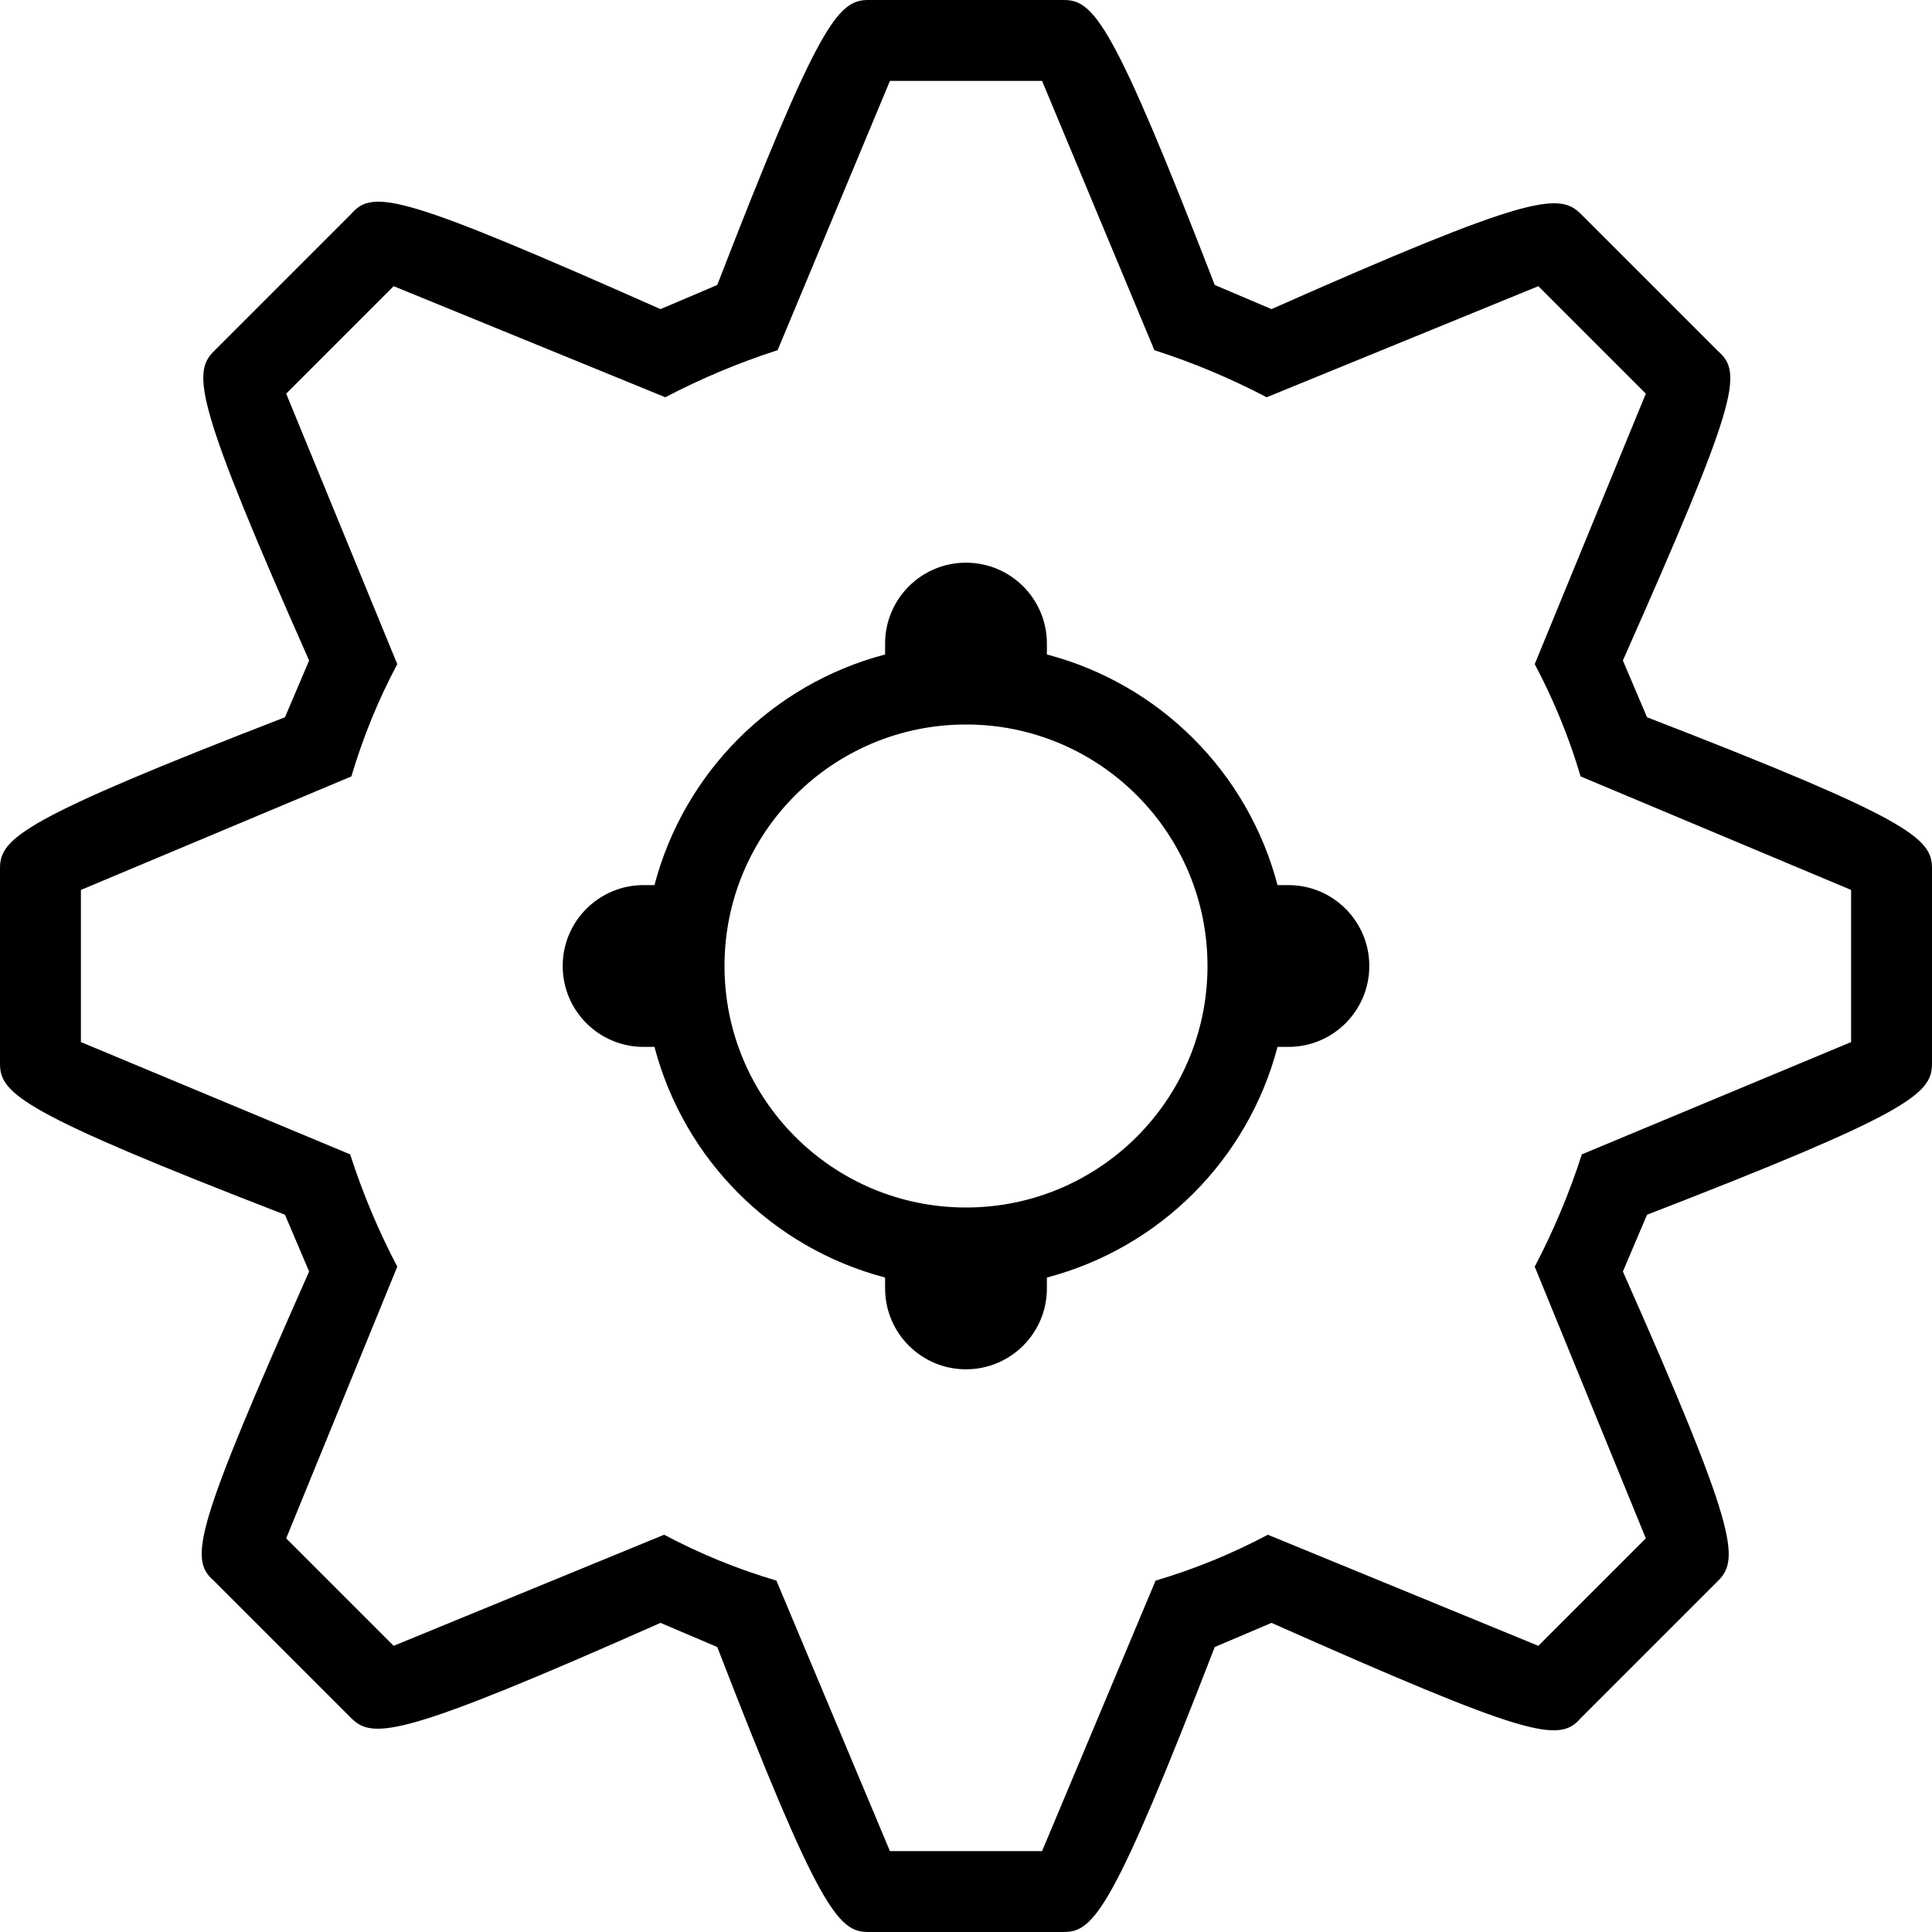
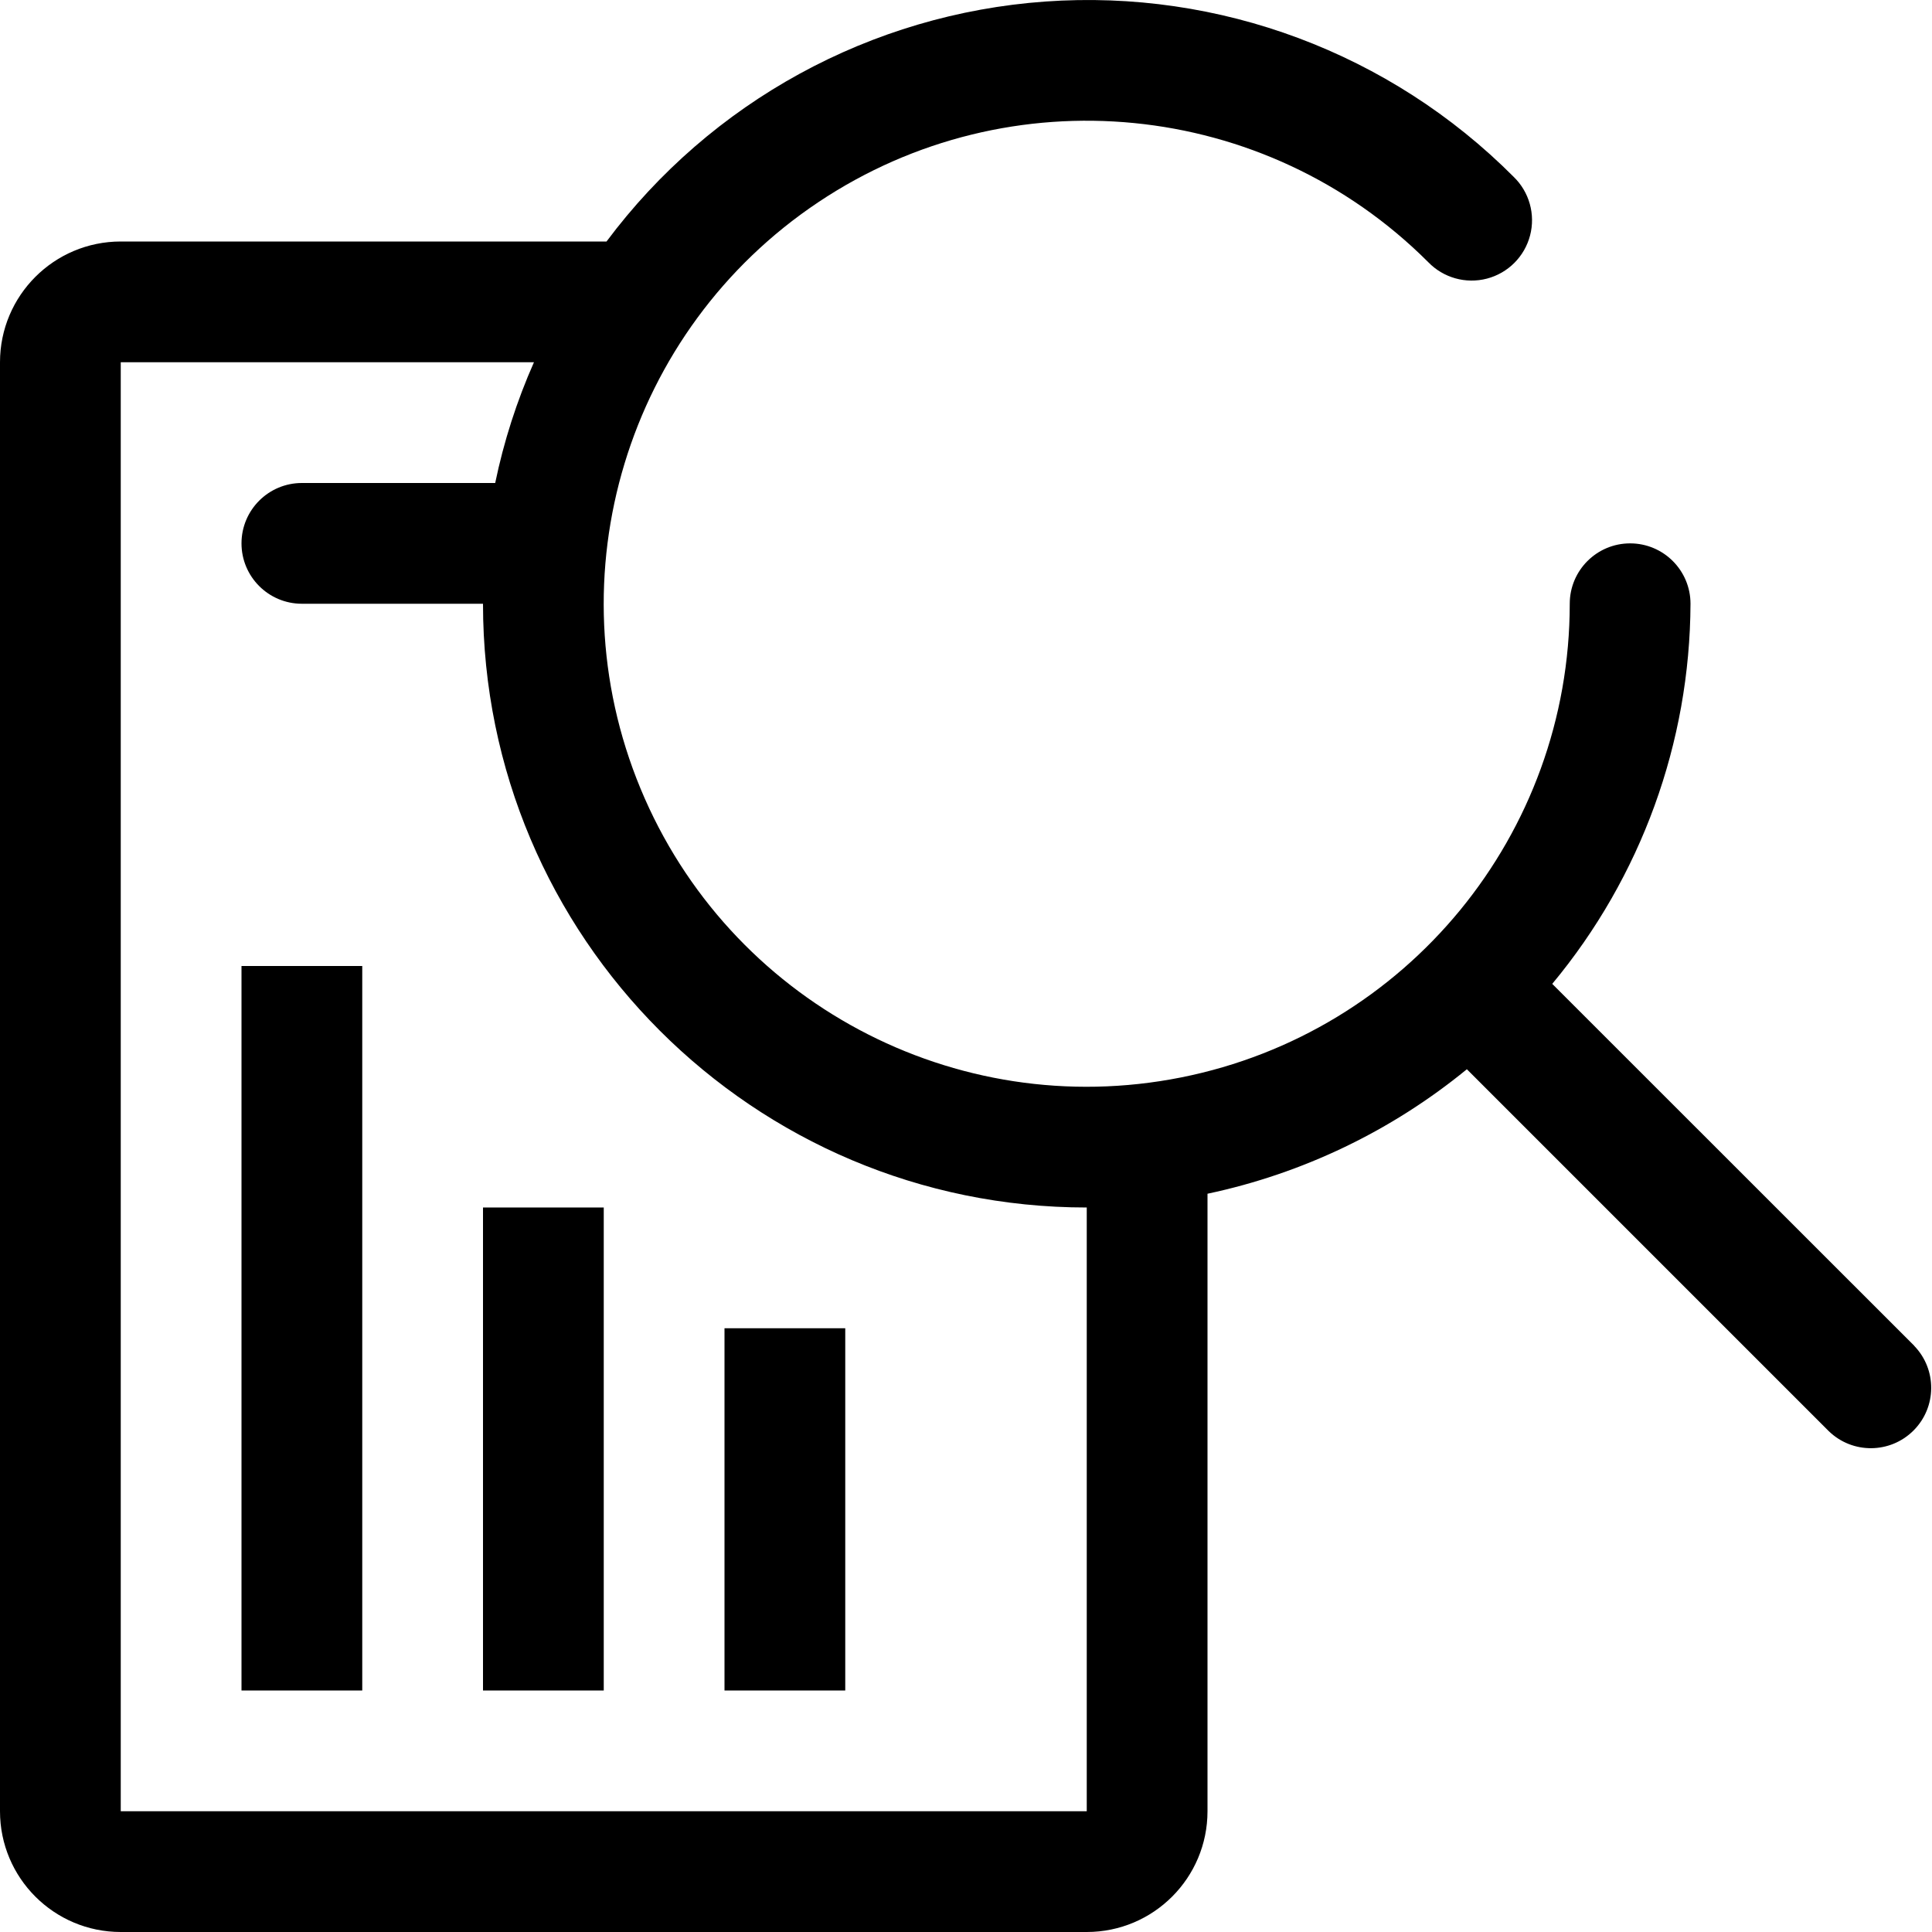
- <svg xmlns="http://www.w3.org/2000/svg" id="Layer_1" data-name="Layer 1" viewBox="0 0 16 16">
-   <path d="M10.67,7.33h-.09A2.68,2.68,0,0,0,8.67,5.42V5.33a.67.67,0,0,0-1.34,0v.09A2.68,2.68,0,0,0,5.42,7.33H5.33a.67.67,0,0,0,0,1.34h.09a2.68,2.68,0,0,0,1.91,1.91v.09a.67.67,0,0,0,1.34,0v-.09a2.68,2.68,0,0,0,1.91-1.91h.09a.67.67,0,0,0,0-1.34ZM8,10a2,2,0,1,1,2-2A2,2,0,0,1,8,10Z" />
-   <path d="M13.64,5.94l-.2-.47c.94-2.12,1-2.38.79-2.56L13.09,1.77c-.18-.18-.44-.15-2.56.79l-.47-.2C9.22.19,9.06,0,8.81,0H7.19c-.25,0-.41.19-1.25,2.36l-.47.2c-2.12-.94-2.38-1-2.56-.79L1.77,2.91c-.18.18-.15.44.79,2.56l-.2.47C.19,6.78,0,6.94,0,7.19V8.81c0,.25.19.41,2.36,1.25l.2.47c-.94,2.12-1,2.38-.79,2.56l1.14,1.14c.18.18.44.15,2.56-.79l.47.2c.84,2.17,1,2.36,1.25,2.36H8.81c.25,0,.41-.19,1.25-2.36l.47-.2c2.12.94,2.38,1,2.56.79l1.14-1.14c.18-.18.15-.44-.79-2.56l.2-.47c2.17-.84,2.36-1,2.36-1.25V7.19C16,6.94,15.81,6.78,13.64,5.94ZM5.51,3.29a5.88,5.88,0,0,1,.93-.39L7.37.67H8.63L9.56,2.9a5.88,5.88,0,0,1,.93.39l2.25-.92.89.89L12.71,5.5a5,5,0,0,1,.38.93l2.24.94V8.63l-2.23.93a5.88,5.88,0,0,1-.39.93l.92,2.25-.89.89-2.24-.92a5,5,0,0,1-.93.38l-.94,2.24H7.37l-.94-2.24a5,5,0,0,1-.93-.38l-2.24.92-.89-.89.92-2.25a5.88,5.88,0,0,1-.39-.93L.67,8.63V7.37l2.24-.94a5,5,0,0,1,.38-.93L2.37,3.26l.89-.89Z" />
+ <svg xmlns="http://www.w3.org/2000/svg" viewBox="0 0 16 16">
+   <g id="Слой_2" data-name="Слой 2">
+     <g id="Terms_and_conditions_16px_1" data-name="Terms and conditions_16px_1">
+       <g>
+         <path d="M15.854,11.146,12.855,8.148A4.953,4.953,0,0,0,14,5a.5.5,0,1,0-1,0,4,4,0,1,1-1.172-2.829l0.0 0a.5.5,0,1,0,.707-.707A4.975,4.975,0,0,0,5.023,2H1A1,1,0,0,0,0,3V15a1,1,0,0,0,1,1H9a1,1,0,0,0,1-1V9.886a5.038,5.038,0,0,0,2.148-1.031l2.998,2.998a.5.5,0,0,0,.707-.707ZM9,15H1V3H4.422a4.949,4.949,0,0,0-.321,1H2.5a.5.5,0,0,0,0,1H4A5,5,0,0,0,9,10Z" />
+         <rect x="2" y="8" width="1" height="6" />
+         <rect x="4" y="10" width="1" height="4" />
+         <rect x="6" y="11" width="1" height="3" />
+       </g>
+     </g>
+   </g>
</svg>
